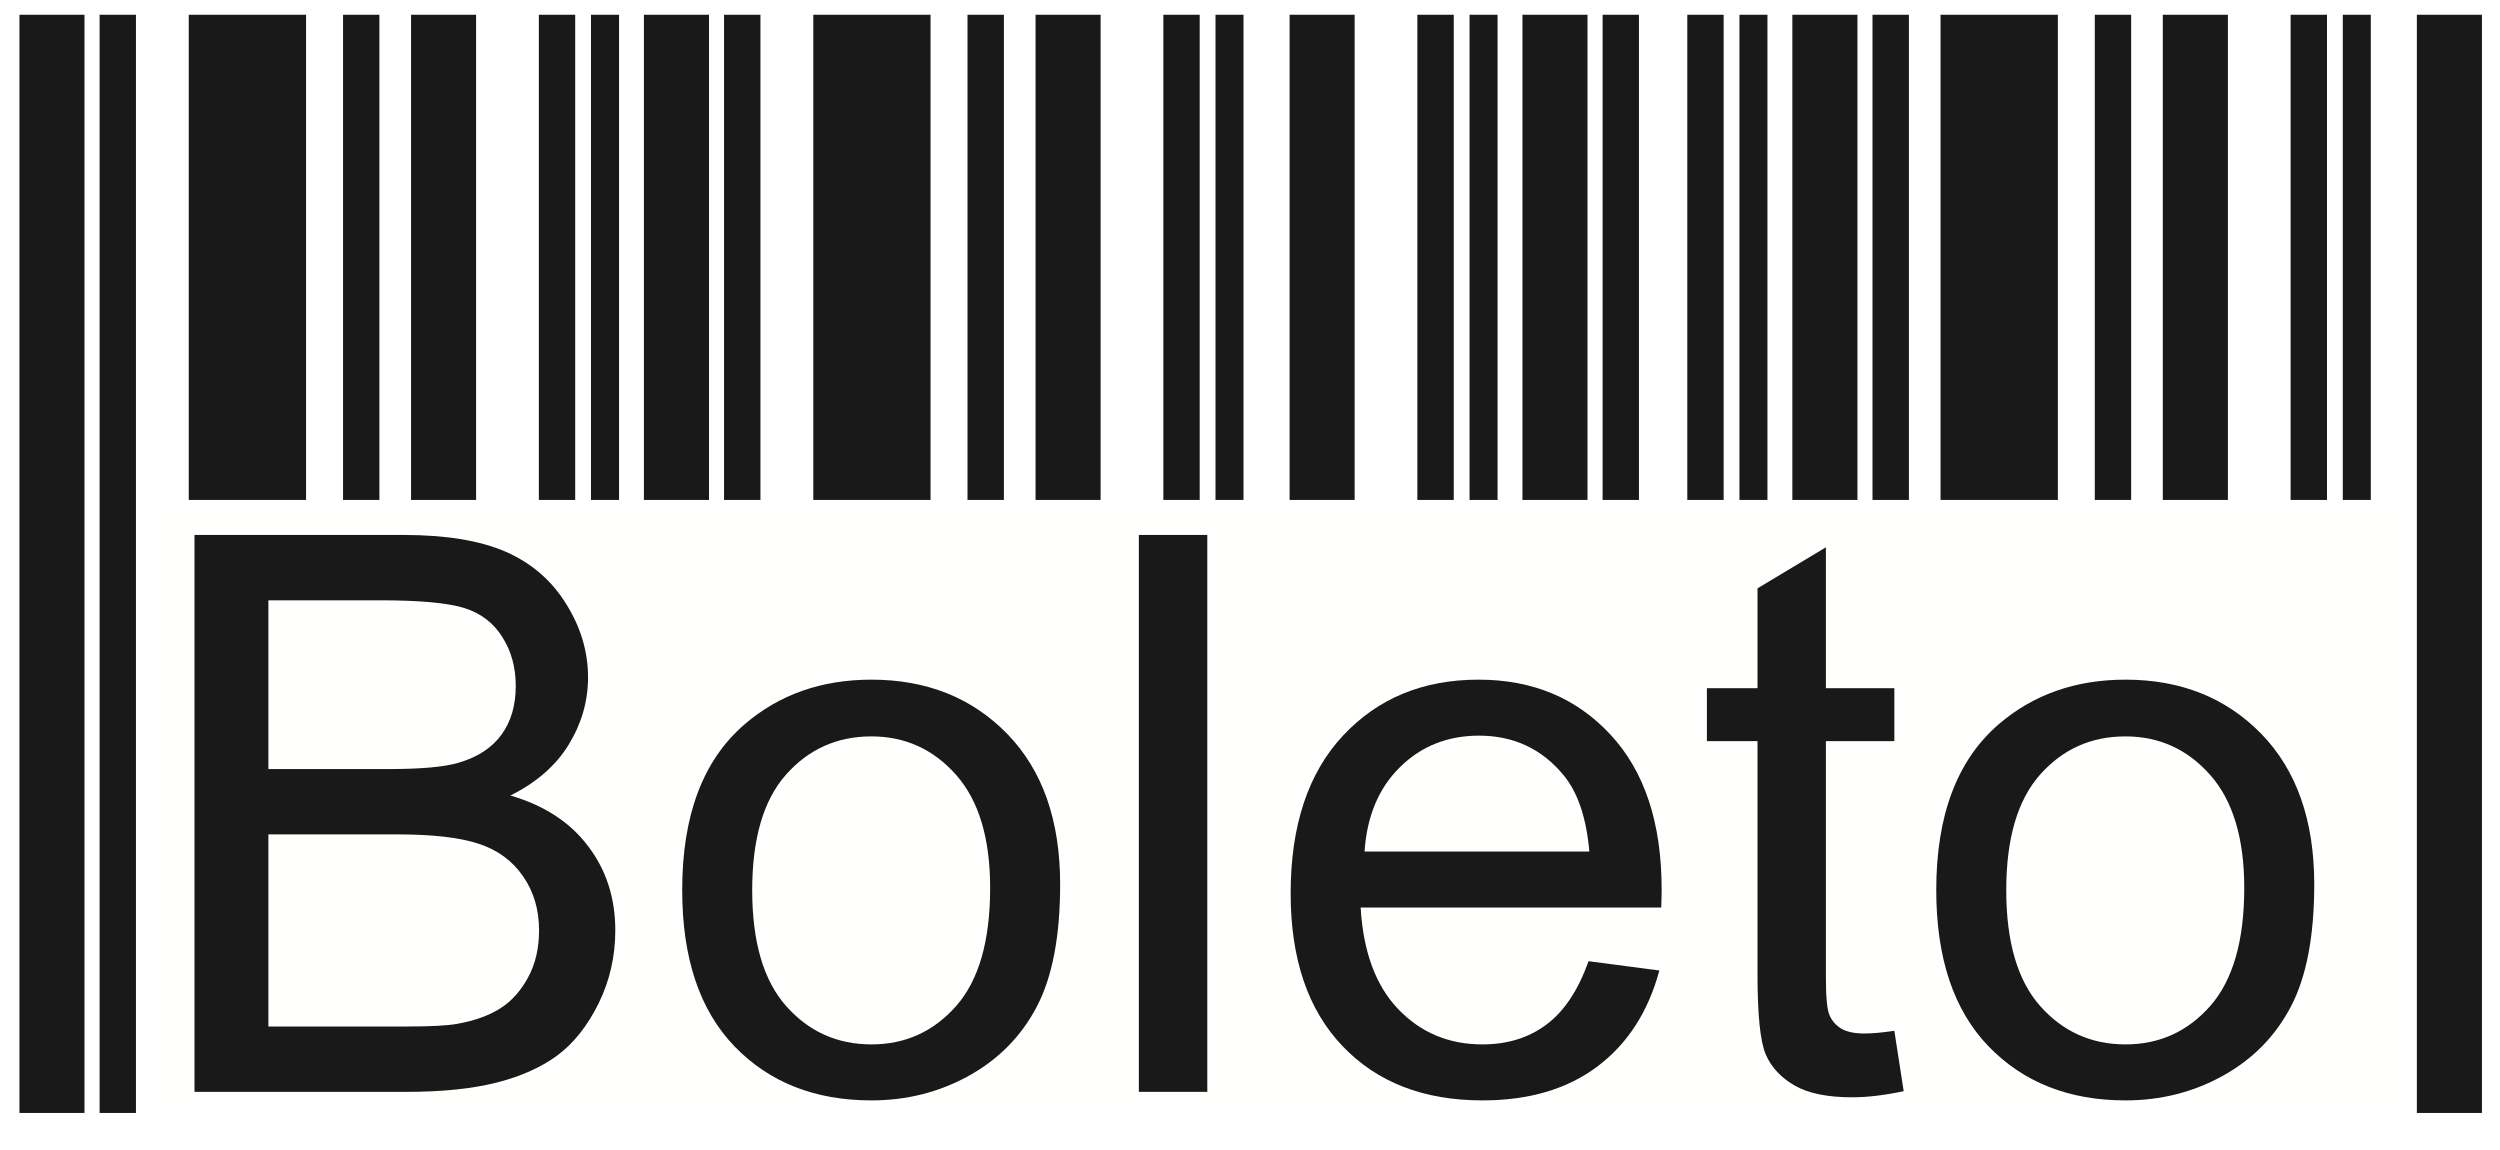
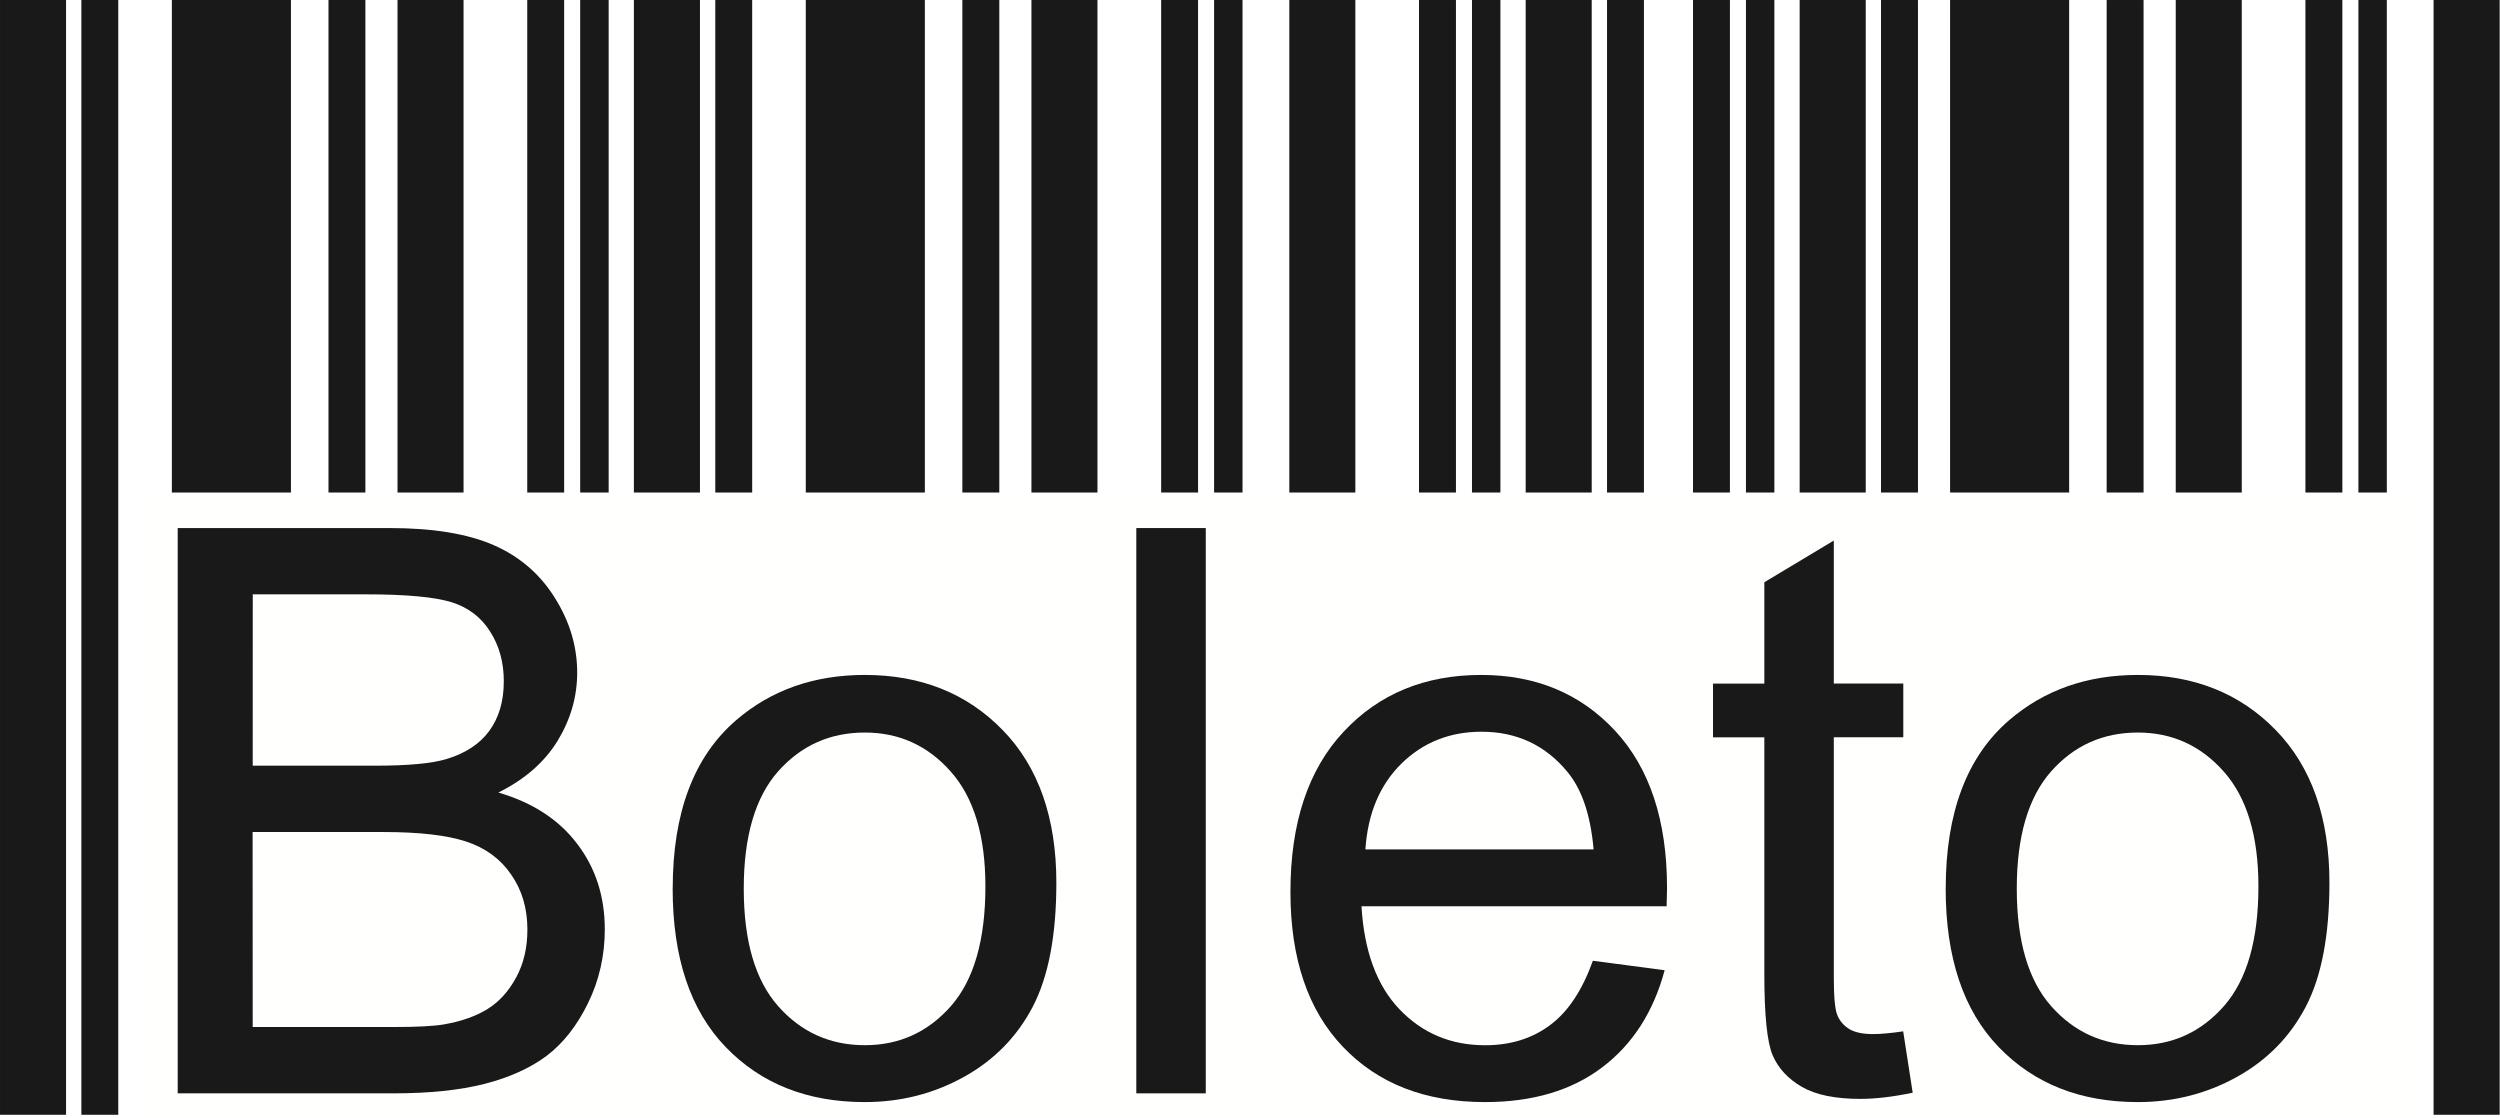
- <svg xmlns="http://www.w3.org/2000/svg" width="50px" height="23px" viewBox="0 0 50 23" version="1.1">
-   <defs />
-   <g id="Page-1" stroke="none" stroke-width="1" fill="none" fill-rule="evenodd">
-     <g id="SPB_&amp;_AltPay_NewAssets" transform="translate(-100, -159)">
-       <g id="Group-38-Copy-2" transform="translate(100, 159)">
-         <polygon id="Fill-1" fill="#1A1919" points="3.775 22.259 6.121 22.259 6.121 0.295 3.775 0.295" />
-         <polygon id="Fill-3" fill="#1A1919" points="6.861 22.259 7.588 22.259 7.588 0.295 6.861 0.295" />
-         <polygon id="Fill-4" fill="#1A1919" points="8.221 22.259 9.522 22.259 9.522 0.295 8.221 0.295" />
-         <polygon id="Fill-5" fill="#1A1919" points="10.777 22.259 11.504 22.259 11.504 0.295 10.777 0.295" />
-         <polygon id="Fill-6" fill="#1A1919" points="11.82 22.259 12.381 22.259 12.381 0.295 11.82 0.295" />
-         <polygon id="Fill-7" fill="#1A1919" points="1.992 22.259 2.719 22.259 2.719 0.295 1.992 0.295" />
-         <polygon id="Fill-8" fill="#1A1919" points="0.389 22.259 1.69 22.259 1.69 0.295 0.389 0.295" />
-         <polygon id="Fill-9" fill="#1A1919" points="16.266 22.259 18.611 22.259 18.611 0.295 16.266 0.295" />
-         <polygon id="Fill-10" fill="#1A1919" points="19.35 22.259 20.078 22.259 20.078 0.295 19.35 0.295" />
-         <polygon id="Fill-11" fill="#1A1919" points="20.711 22.259 22.012 22.259 22.012 0.295 20.711 0.295" />
-         <polygon id="Fill-12" fill="#1A1919" points="23.267 22.259 23.994 22.259 23.994 0.295 23.267 0.295" />
-         <polygon id="Fill-13" fill="#1A1919" points="24.31 22.259 24.87 22.259 24.87 0.295 24.31 0.295" />
-         <polygon id="Fill-14" fill="#1A1919" points="14.481 22.259 15.209 22.259 15.209 0.295 14.481 0.295" />
-         <polygon id="Fill-15" fill="#1A1919" points="12.878 22.259 14.18 22.259 14.18 0.295 12.878 0.295" />
-         <polygon id="Fill-16" fill="#1A1919" points="25.792 22.259 27.093 22.259 27.093 0.295 25.792 0.295" />
-         <polygon id="Fill-17" fill="#1A1919" points="28.347 22.259 29.075 22.259 29.075 0.295 28.347 0.295" />
-         <polygon id="Fill-18" fill="#1A1919" points="29.391 22.259 29.951 22.259 29.951 0.295 29.391 0.295" />
-         <polygon id="Fill-19" fill="#1A1919" points="32.052 22.259 32.779 22.259 32.779 0.295 32.052 0.295" />
-         <polygon id="Fill-20" fill="#1A1919" points="30.449 22.259 31.75 22.259 31.75 0.295 30.449 0.295" />
-         <polygon id="Fill-21" fill="#1A1919" points="33.746 22.259 34.473 22.259 34.473 0.295 33.746 0.295" />
-         <polygon id="Fill-22" fill="#1A1919" points="34.789 22.259 35.349 22.259 35.349 0.295 34.789 0.295" />
-         <polygon id="Fill-23" fill="#1A1919" points="37.45 22.259 38.178 22.259 38.178 0.295 37.45 0.295" />
-         <polygon id="Fill-24" fill="#1A1919" points="35.847 22.259 37.149 22.259 37.149 0.295 35.847 0.295" />
-         <polygon id="Fill-25" fill="#1A1919" points="38.811 22.259 41.157 22.259 41.157 0.295 38.811 0.295" />
-         <polygon id="Fill-26" fill="#1A1919" points="41.896 22.259 42.623 22.259 42.623 0.295 41.896 0.295" />
-         <polygon id="Fill-27" fill="#1A1919" points="43.256 22.259 44.558 22.259 44.558 0.295 43.256 0.295" />
-         <polygon id="Fill-28" fill="#1A1919" points="45.812 22.259 46.54 22.259 46.54 0.295 45.812 0.295" />
-         <polygon id="Fill-29" fill="#1A1919" points="46.856 22.259 47.416 22.259 47.416 0.295 46.856 0.295" />
-         <polygon id="Fill-30" fill="#1A1919" points="48.337 22.259 49.639 22.259 49.639 0.295 48.337 0.295" />
-         <polygon id="Fill-31" fill="#FFFFFE" points="3.042 22.309 48.006 22.309 48.006 9.999 3.042 9.999" />
-         <path d="M3.89,21.837 L3.89,10.699 L8.069,10.699 C8.92,10.699 9.601,10.811 10.117,11.036 C10.631,11.262 11.033,11.609 11.323,12.078 C11.616,12.545 11.761,13.035 11.761,13.548 C11.761,14.023 11.631,14.472 11.375,14.891 C11.118,15.312 10.729,15.651 10.208,15.91 C10.882,16.107 11.401,16.444 11.761,16.922 C12.124,17.396 12.306,17.959 12.306,18.607 C12.306,19.13 12.194,19.615 11.974,20.064 C11.753,20.512 11.481,20.857 11.157,21.101 C10.833,21.342 10.426,21.526 9.938,21.65 C9.448,21.775 8.85,21.837 8.139,21.837 L3.89,21.837 Z M5.368,15.381 L7.776,15.381 C8.43,15.381 8.899,15.338 9.181,15.252 C9.557,15.14 9.84,14.954 10.029,14.694 C10.219,14.435 10.315,14.111 10.315,13.719 C10.315,13.349 10.226,13.022 10.047,12.742 C9.871,12.459 9.617,12.265 9.288,12.161 C8.959,12.058 8.393,12.006 7.595,12.006 L5.368,12.006 L5.368,15.381 Z M5.368,20.53 L8.142,20.53 C8.619,20.53 8.953,20.512 9.148,20.476 C9.485,20.416 9.77,20.315 9.998,20.172 C10.226,20.03 10.413,19.823 10.561,19.55 C10.709,19.278 10.781,18.965 10.781,18.609 C10.781,18.192 10.675,17.831 10.459,17.523 C10.247,17.214 9.951,16.999 9.573,16.875 C9.197,16.75 8.653,16.688 7.945,16.688 L5.368,16.688 L5.368,20.53 Z" id="Fill-32" fill="#1A1919" />
-         <path d="M13.644,17.8 C13.644,16.309 14.058,15.205 14.891,14.487 C15.583,13.891 16.431,13.593 17.429,13.593 C18.536,13.593 19.443,13.956 20.148,14.681 C20.851,15.405 21.203,16.408 21.203,17.686 C21.203,18.723 21.048,19.538 20.737,20.131 C20.426,20.725 19.972,21.186 19.376,21.516 C18.782,21.845 18.131,22.008 17.429,22.008 C16.298,22.008 15.386,21.648 14.688,20.925 C13.991,20.201 13.644,19.159 13.644,17.8 Z M15.044,17.803 C15.044,18.835 15.269,19.607 15.72,20.118 C16.174,20.631 16.742,20.888 17.429,20.888 C18.108,20.888 18.673,20.631 19.127,20.116 C19.578,19.6 19.803,18.814 19.803,17.759 C19.803,16.763 19.575,16.009 19.122,15.498 C18.668,14.985 18.103,14.728 17.429,14.728 C16.742,14.728 16.174,14.982 15.72,15.493 C15.269,16.003 15.044,16.774 15.044,17.803 Z" id="Fill-33" fill="#1A1919" />
-         <polygon id="Fill-34" fill="#1A1919" points="22.777 21.837 24.146 21.837 24.146 10.699 22.777 10.699" />
-         <path d="M31.771,19.224 L33.187,19.41 C32.966,20.232 32.554,20.872 31.953,21.326 C31.351,21.78 30.584,22.008 29.648,22.008 C28.471,22.008 27.538,21.645 26.848,20.919 C26.158,20.196 25.813,19.177 25.813,17.868 C25.813,16.515 26.161,15.462 26.858,14.715 C27.556,13.966 28.46,13.593 29.572,13.593 C30.649,13.593 31.528,13.958 32.209,14.692 C32.891,15.425 33.233,16.457 33.233,17.788 C33.233,17.868 33.231,17.99 33.225,18.15 L27.213,18.15 C27.265,19.034 27.514,19.714 27.965,20.183 C28.414,20.652 28.976,20.888 29.648,20.888 C30.148,20.888 30.576,20.756 30.928,20.491 C31.284,20.227 31.564,19.804 31.771,19.224 Z M27.291,17.03 L31.787,17.03 C31.727,16.351 31.553,15.843 31.271,15.503 C30.838,14.977 30.272,14.713 29.58,14.713 C28.953,14.713 28.427,14.922 27.999,15.343 C27.574,15.762 27.338,16.325 27.291,17.03 Z" id="Fill-35" fill="#1A1919" />
-         <path d="M37.887,20.616 L38.074,21.824 C37.69,21.905 37.345,21.946 37.044,21.946 C36.55,21.946 36.166,21.868 35.891,21.71 C35.619,21.552 35.427,21.347 35.316,21.091 C35.204,20.834 35.15,20.294 35.15,19.472 L35.15,14.822 L34.138,14.822 L34.138,13.764 L35.15,13.764 L35.15,11.767 L36.518,10.946 L36.518,13.764 L37.887,13.764 L37.887,14.822 L36.518,14.822 L36.518,19.55 C36.518,19.942 36.541,20.194 36.591,20.305 C36.638,20.416 36.716,20.504 36.824,20.572 C36.933,20.637 37.089,20.67 37.291,20.67 C37.441,20.67 37.641,20.652 37.887,20.616" id="Fill-36" fill="#1A1919" />
-         <path d="M38.725,17.8 C38.725,16.309 39.14,15.205 39.972,14.487 C40.664,13.891 41.512,13.593 42.51,13.593 C43.617,13.593 44.525,13.956 45.23,14.681 C45.932,15.405 46.285,16.408 46.285,17.686 C46.285,18.723 46.129,19.538 45.818,20.131 C45.507,20.725 45.053,21.186 44.457,21.516 C43.863,21.845 43.212,22.008 42.51,22.008 C41.38,22.008 40.467,21.648 39.769,20.925 C39.072,20.201 38.725,19.159 38.725,17.8 Z M40.125,17.803 C40.125,18.835 40.35,19.607 40.801,20.118 C41.255,20.631 41.823,20.888 42.51,20.888 C43.189,20.888 43.754,20.631 44.208,20.116 C44.659,19.6 44.885,18.814 44.885,17.759 C44.885,16.763 44.656,16.009 44.203,15.498 C43.749,14.985 43.184,14.728 42.51,14.728 C41.823,14.728 41.255,14.982 40.801,15.493 C40.35,16.003 40.125,16.774 40.125,17.803 Z" id="Fill-37" fill="#1A1919" />
+ <svg xmlns="http://www.w3.org/2000/svg" width="53.7" height="24" version="1.1" viewBox="0 0 53.7 24">
+   <g transform="matrix(1.0902 0 0 1.0902 -.423864 -.321422)" fill="none" fill-rule="evenodd">
+     <g transform="translate(-100,-159)">
+       <g transform="translate(100,159)">
+         <g fill="#1a1919">
+           <polygon points="3.775 22.259 6.121 22.259 6.121 0.295 3.775 0.295" />
+           <polygon points="6.861 22.259 7.588 22.259 7.588 0.295 6.861 0.295" />
+           <polygon points="8.221 22.259 9.522 22.259 9.522 0.295 8.221 0.295" />
+           <polygon points="10.777 22.259 11.504 22.259 11.504 0.295 10.777 0.295" />
+           <polygon points="11.82 22.259 12.381 22.259 12.381 0.295 11.82 0.295" />
+           <polygon points="1.992 22.259 2.719 22.259 2.719 0.295 1.992 0.295" />
+           <polygon points="0.389 22.259 1.69 22.259 1.69 0.295 0.389 0.295" />
+           <polygon points="16.265 22.259 18.611 22.259 18.611 0.295 16.265 0.295" />
+           <polygon points="19.35 22.259 20.078 22.259 20.078 0.295 19.35 0.295" />
+           <polygon points="20.711 22.259 22.012 22.259 22.012 0.295 20.711 0.295" />
+           <polygon points="23.267 22.259 23.994 22.259 23.994 0.295 23.267 0.295" />
+           <polygon points="24.31 22.259 24.87 22.259 24.87 0.295 24.31 0.295" />
+           <polygon points="14.482 22.259 15.209 22.259 15.209 0.295 14.482 0.295" />
+           <polygon points="12.878 22.259 14.18 22.259 14.18 0.295 12.878 0.295" />
+           <polygon points="25.792 22.259 27.093 22.259 27.093 0.295 25.792 0.295" />
+           <polygon points="28.347 22.259 29.075 22.259 29.075 0.295 28.347 0.295" />
+           <polygon points="29.391 22.259 29.951 22.259 29.951 0.295 29.391 0.295" />
+           <polygon points="32.052 22.259 32.779 22.259 32.779 0.295 32.052 0.295" />
+           <polygon points="30.449 22.259 31.75 22.259 31.75 0.295 30.449 0.295" />
+           <polygon points="33.746 22.259 34.473 22.259 34.473 0.295 33.746 0.295" />
+           <polygon points="34.789 22.259 35.349 22.259 35.349 0.295 34.789 0.295" />
+           <polygon points="37.45 22.259 38.178 22.259 38.178 0.295 37.45 0.295" />
+           <polygon points="35.847 22.259 37.149 22.259 37.149 0.295 35.847 0.295" />
+           <polygon points="38.811 22.259 41.157 22.259 41.157 0.295 38.811 0.295" />
+           <polygon points="41.896 22.259 42.623 22.259 42.623 0.295 41.896 0.295" />
+           <polygon points="43.257 22.259 44.558 22.259 44.558 0.295 43.257 0.295" />
+           <polygon points="45.812 22.259 46.54 22.259 46.54 0.295 45.812 0.295" />
+           <polygon points="46.856 22.259 47.416 22.259 47.416 0.295 46.856 0.295" />
+           <polygon points="48.337 22.259 49.639 22.259 49.639 0.295 48.337 0.295" />
+         </g>
+         <polygon points="3.042 22.309 48.006 22.309 48.006 9.999 3.042 9.999" fill="#fffffe" />
+         <g fill="#1a1919">
+           <path d="m3.89 21.837v-11.138h4.179c0.85 0 1.532 0.112 2.048 0.337 0.513 0.225 0.916 0.573 1.206 1.042 0.293 0.467 0.438 0.956 0.438 1.47 0 0.475-0.13 0.923-0.386 1.343-0.257 0.42-0.646 0.76-1.167 1.019 0.674 0.197 1.193 0.534 1.553 1.011 0.363 0.474 0.544 1.037 0.544 1.685 0 0.523-0.112 1.008-0.332 1.457-0.22 0.448-0.493 0.793-0.817 1.037-0.324 0.241-0.731 0.425-1.219 0.55-0.49 0.125-1.089 0.187-1.799 0.187zm1.478-6.456h2.409c0.653 0 1.122-0.044 1.405-0.13 0.376-0.112 0.659-0.298 0.848-0.557 0.189-0.259 0.285-0.583 0.285-0.975 0-0.371-0.088-0.697-0.267-0.977-0.176-0.283-0.43-0.477-0.759-0.581-0.329-0.103-0.895-0.156-1.693-0.156h-2.227zm0 5.149h2.774c0.477 0 0.812-0.018 1.006-0.054 0.337-0.059 0.622-0.161 0.85-0.303 0.228-0.142 0.415-0.35 0.562-0.622s0.22-0.586 0.22-0.941c0-0.418-0.106-0.778-0.322-1.087-0.212-0.309-0.508-0.524-0.887-0.648-0.376-0.124-0.92-0.187-1.628-0.187h-2.577z" />
+           <path d="m13.643 17.8c0-1.491 0.415-2.595 1.247-3.313 0.692-0.597 1.54-0.894 2.538-0.894 1.107 0 2.014 0.363 2.719 1.089 0.703 0.723 1.055 1.727 1.055 3.005 0 1.037-0.156 1.851-0.466 2.445-0.311 0.594-0.765 1.055-1.361 1.384-0.594 0.329-1.244 0.493-1.947 0.493-1.131 0-2.043-0.36-2.741-1.084s-1.045-1.766-1.045-3.124zm1.4 0.003c0 1.032 0.225 1.804 0.677 2.315 0.453 0.513 1.022 0.77 1.709 0.77 0.679 0 1.244-0.257 1.698-0.773 0.451-0.516 0.677-1.301 0.677-2.356 0-0.996-0.228-1.75-0.682-2.261-0.453-0.513-1.019-0.77-1.693-0.77-0.687 0-1.255 0.254-1.709 0.765-0.451 0.511-0.677 1.281-0.677 2.31z" />
+           <polygon points="22.777 21.837 24.146 21.837 24.146 10.699 22.777 10.699" />
+           <path d="m31.771 19.224 1.416 0.187c-0.22 0.822-0.632 1.462-1.234 1.916-0.601 0.454-1.369 0.682-2.305 0.682-1.177 0-2.11-0.363-2.8-1.089-0.69-0.723-1.034-1.742-1.034-3.052 0-1.353 0.347-2.406 1.045-3.153 0.697-0.749 1.602-1.122 2.714-1.122 1.076 0 1.955 0.366 2.637 1.099 0.681 0.734 1.024 1.766 1.024 3.096 0 0.08-0.003 0.202-0.008 0.363h-6.012c0.052 0.884 0.301 1.563 0.752 2.033 0.449 0.469 1.011 0.705 1.683 0.705 0.5 0 0.928-0.132 1.281-0.397 0.355-0.264 0.635-0.687 0.843-1.268zm-4.48-2.194h4.496c-0.059-0.679-0.233-1.187-0.516-1.527-0.433-0.526-0.998-0.791-1.691-0.791-0.627 0-1.153 0.21-1.581 0.63-0.425 0.42-0.661 0.982-0.708 1.688z" />
+           <path d="m37.887 20.616 0.187 1.208c-0.384 0.081-0.728 0.122-1.029 0.122-0.495 0-0.879-0.078-1.153-0.236-0.272-0.158-0.464-0.363-0.575-0.619-0.112-0.257-0.166-0.796-0.166-1.618v-4.651h-1.011v-1.058h1.011v-1.997l1.369-0.822v2.818h1.369v1.058h-1.369v4.729c0 0.391 0.023 0.643 0.073 0.754 0.047 0.112 0.125 0.2 0.233 0.267 0.109 0.065 0.265 0.098 0.467 0.098 0.15 0 0.35-0.018 0.596-0.054" />
+           <path d="m38.725 17.8c0-1.491 0.415-2.595 1.247-3.313 0.692-0.597 1.54-0.894 2.538-0.894 1.107 0 2.015 0.363 2.72 1.089 0.703 0.723 1.055 1.727 1.055 3.005 0 1.037-0.156 1.851-0.467 2.445-0.311 0.594-0.765 1.055-1.361 1.384-0.594 0.329-1.244 0.493-1.947 0.493-1.13 0-2.043-0.36-2.741-1.084-0.697-0.723-1.045-1.766-1.045-3.124zm1.4 0.003c0 1.032 0.226 1.804 0.677 2.315 0.454 0.513 1.022 0.77 1.709 0.77 0.679 0 1.244-0.257 1.698-0.773 0.451-0.516 0.677-1.301 0.677-2.356 0-0.996-0.228-1.75-0.682-2.261-0.454-0.513-1.019-0.77-1.693-0.77-0.687 0-1.255 0.254-1.709 0.765-0.451 0.511-0.677 1.281-0.677 2.31z" />
+         </g>
      </g>
    </g>
  </g>
</svg>
